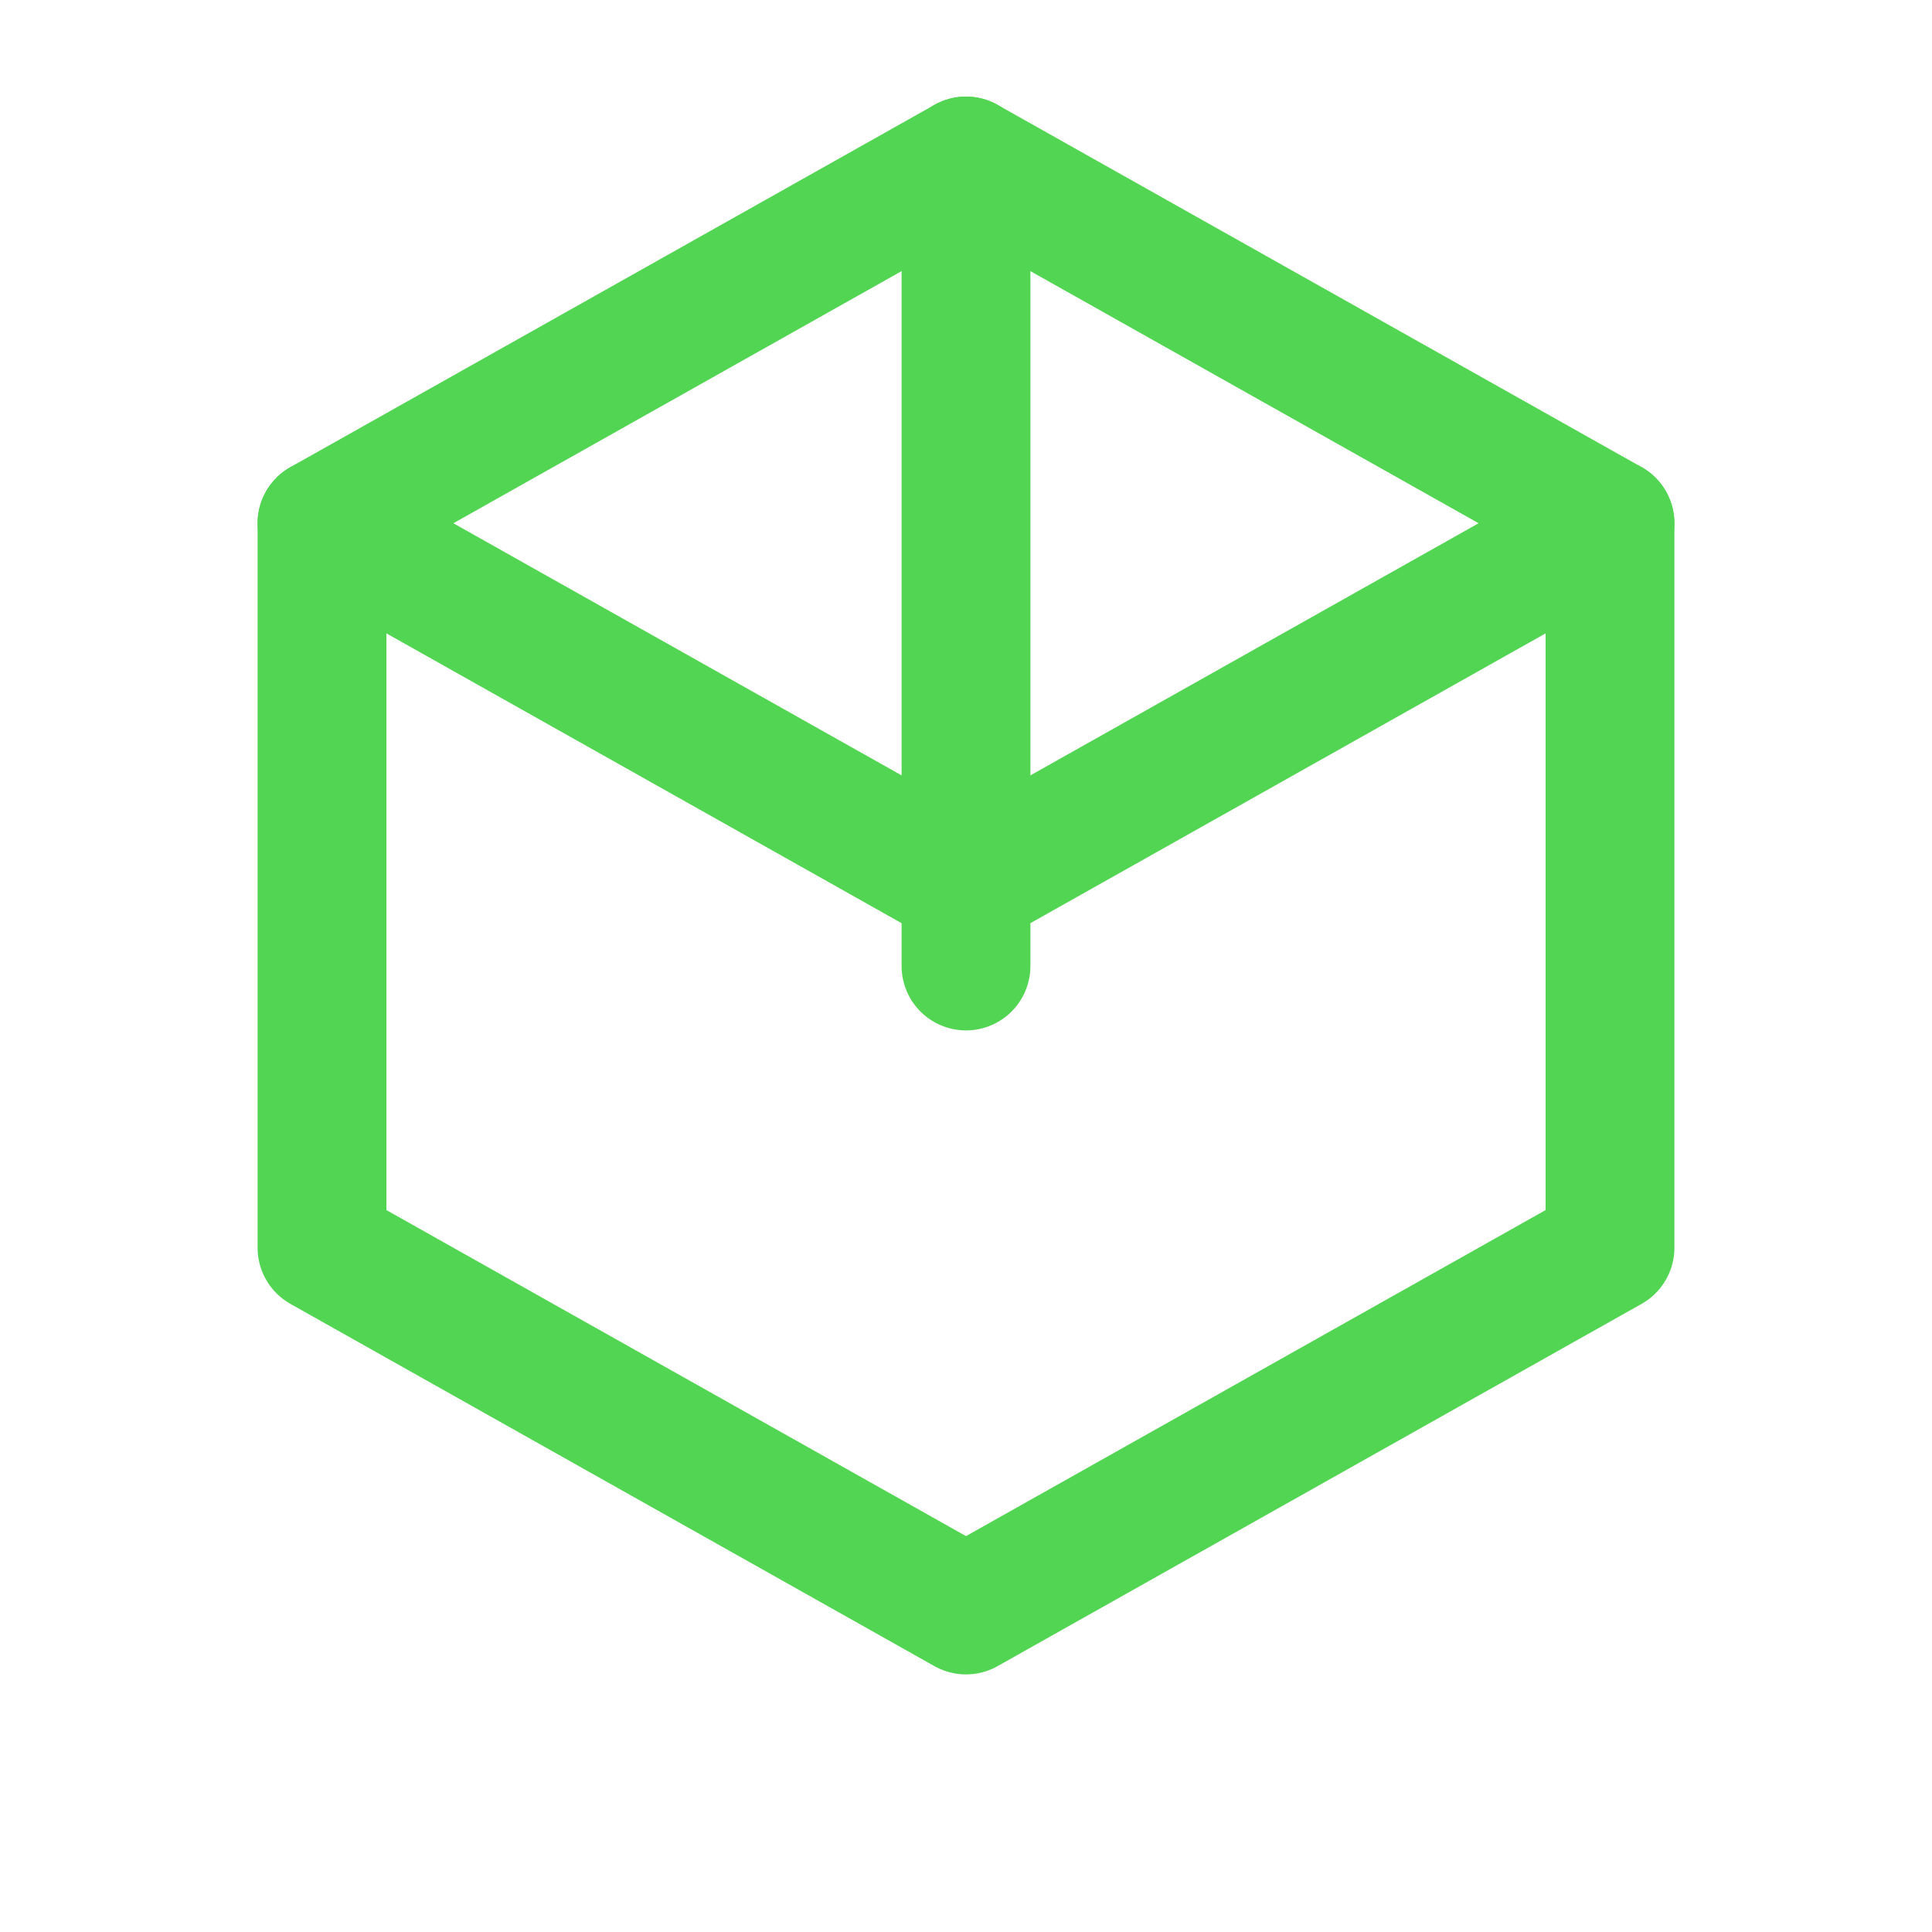
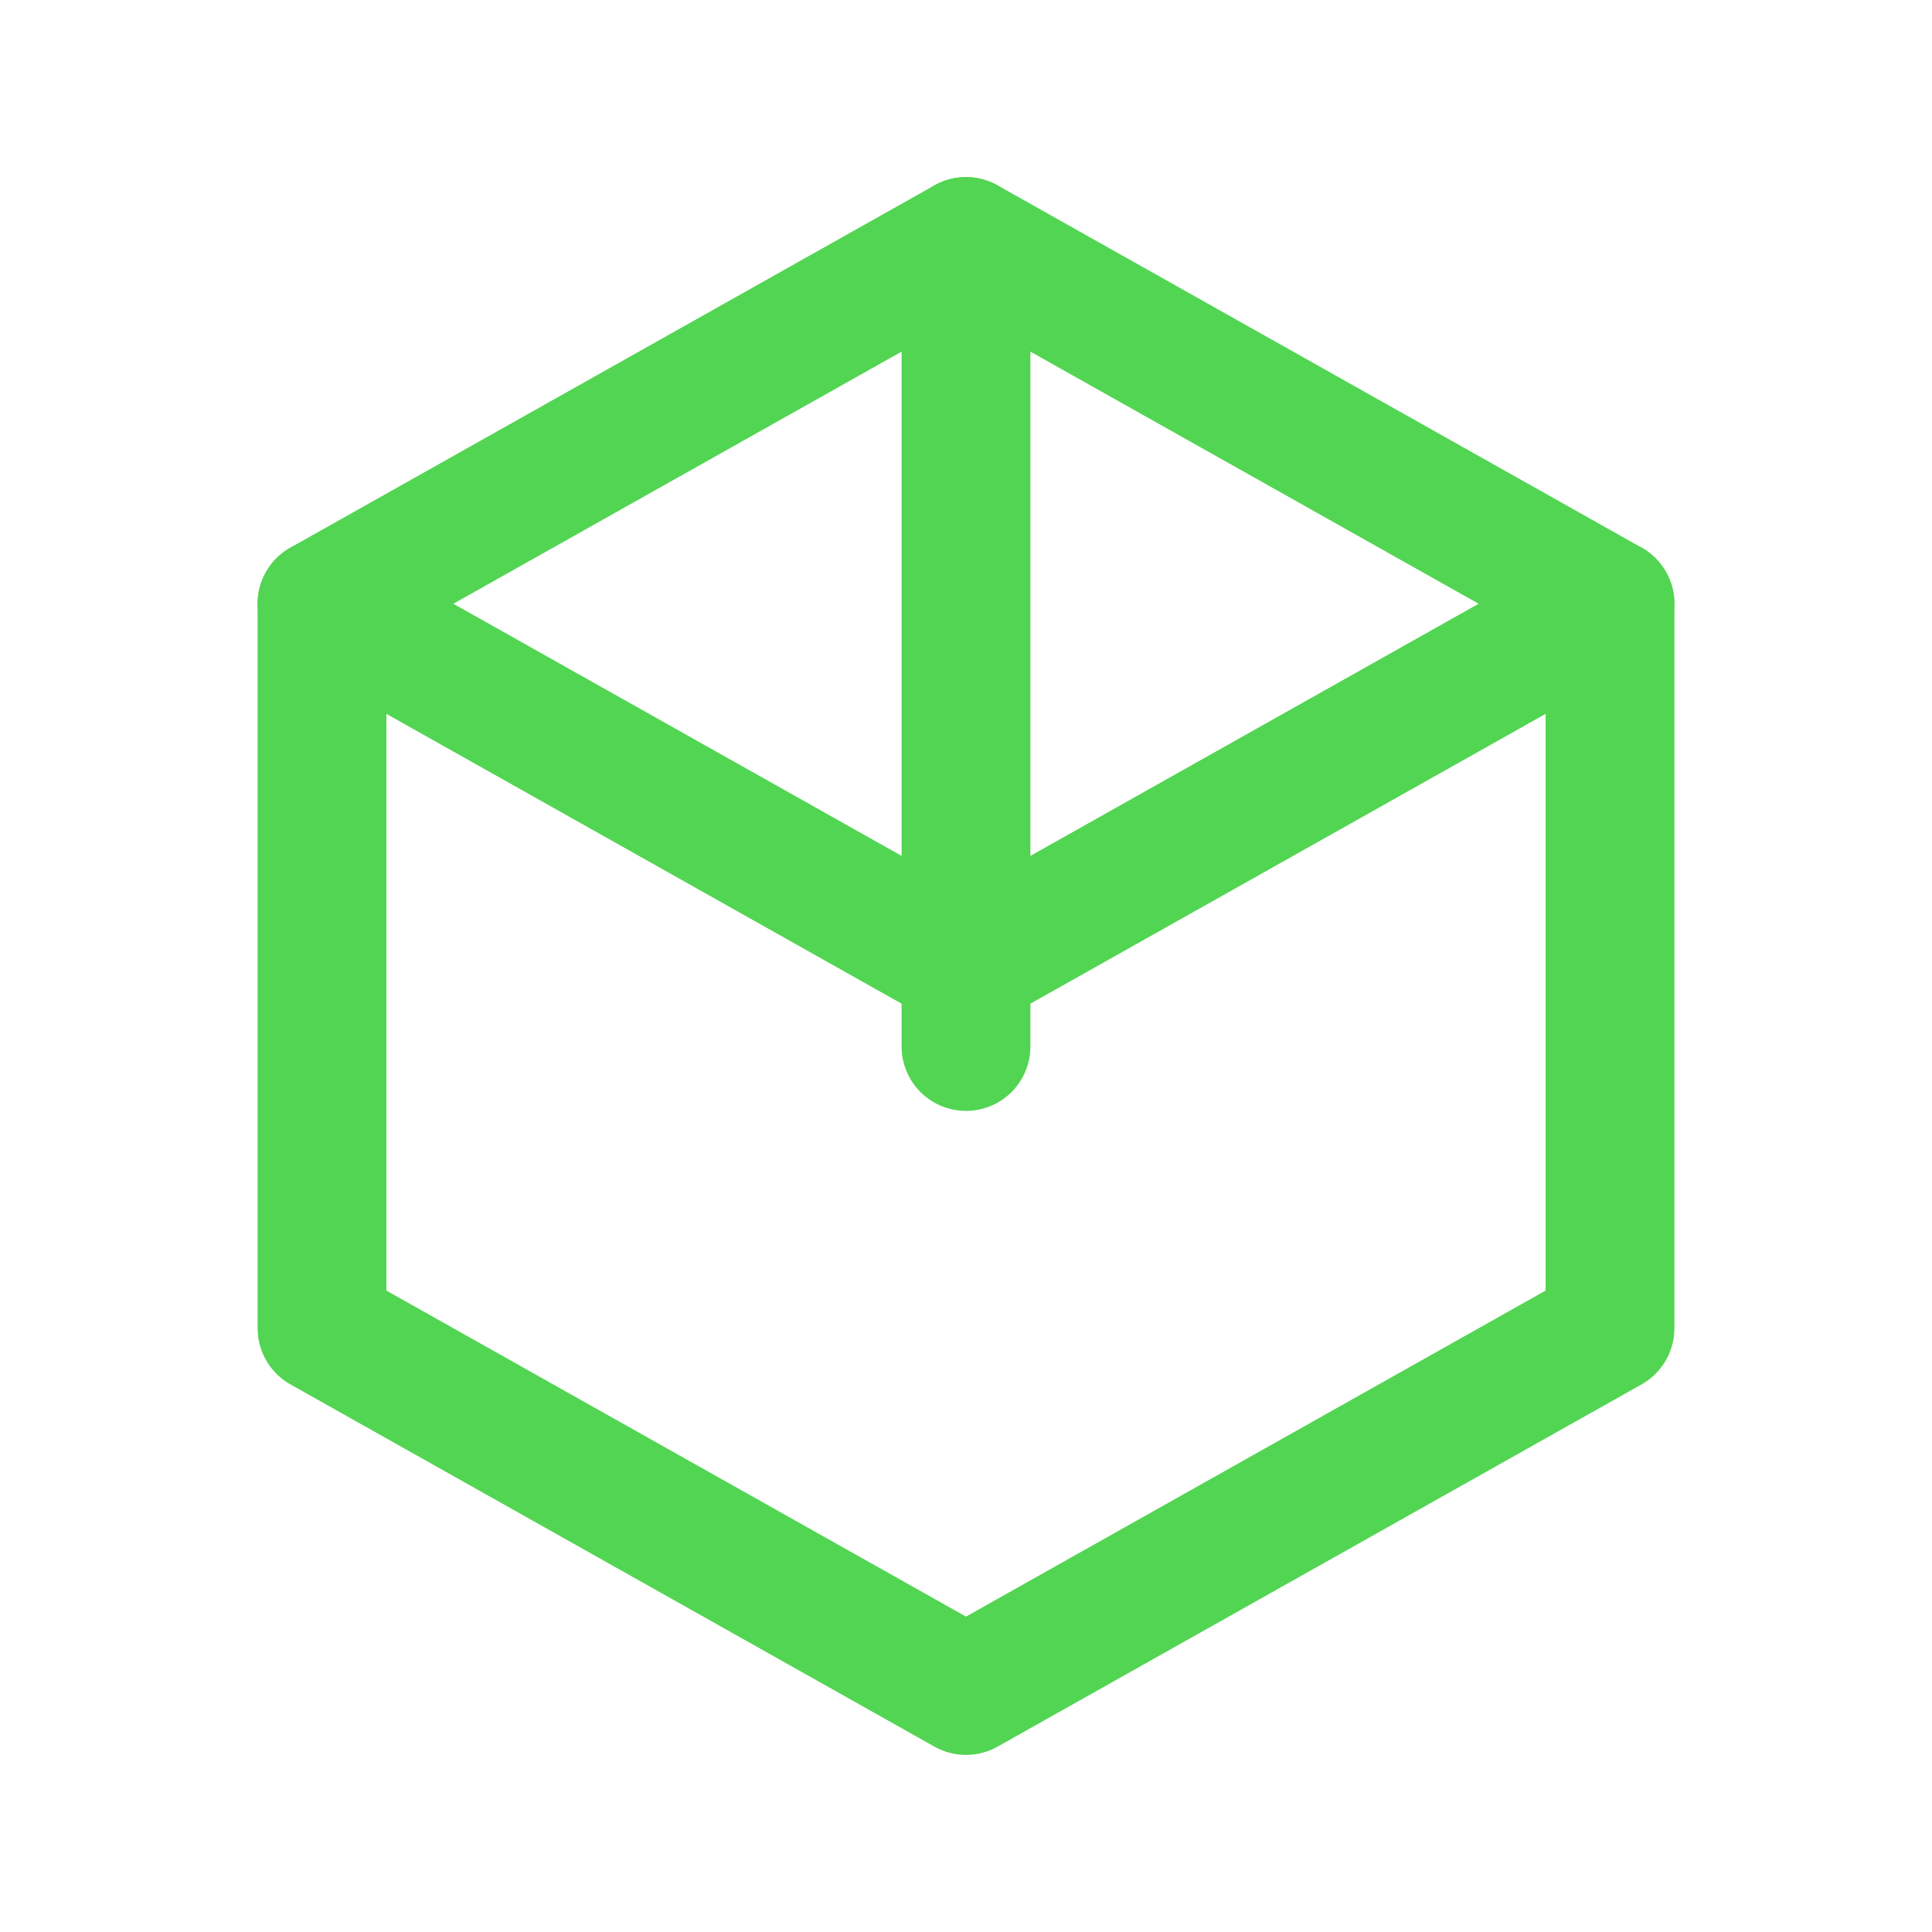
- <svg xmlns="http://www.w3.org/2000/svg" viewBox="0 0 24 24" width="48" height="48" aria-label="Projektowanie">
+ <svg xmlns="http://www.w3.org/2000/svg" viewBox="0 -1 24 24" width="48" height="48" aria-label="Projektowanie">
  <g fill="none" stroke="#52d552" stroke-width="1.6" stroke-linecap="round" stroke-linejoin="round">
    <path d="M12 2 L20 6.5 V15.5 L12 20 L4 15.5 V6.5 Z" />
    <path d="M12 2 V12" />
    <path d="M20 6.5 L12 11" />
    <path d="M4 6.5 L12 11" />
  </g>
</svg>
